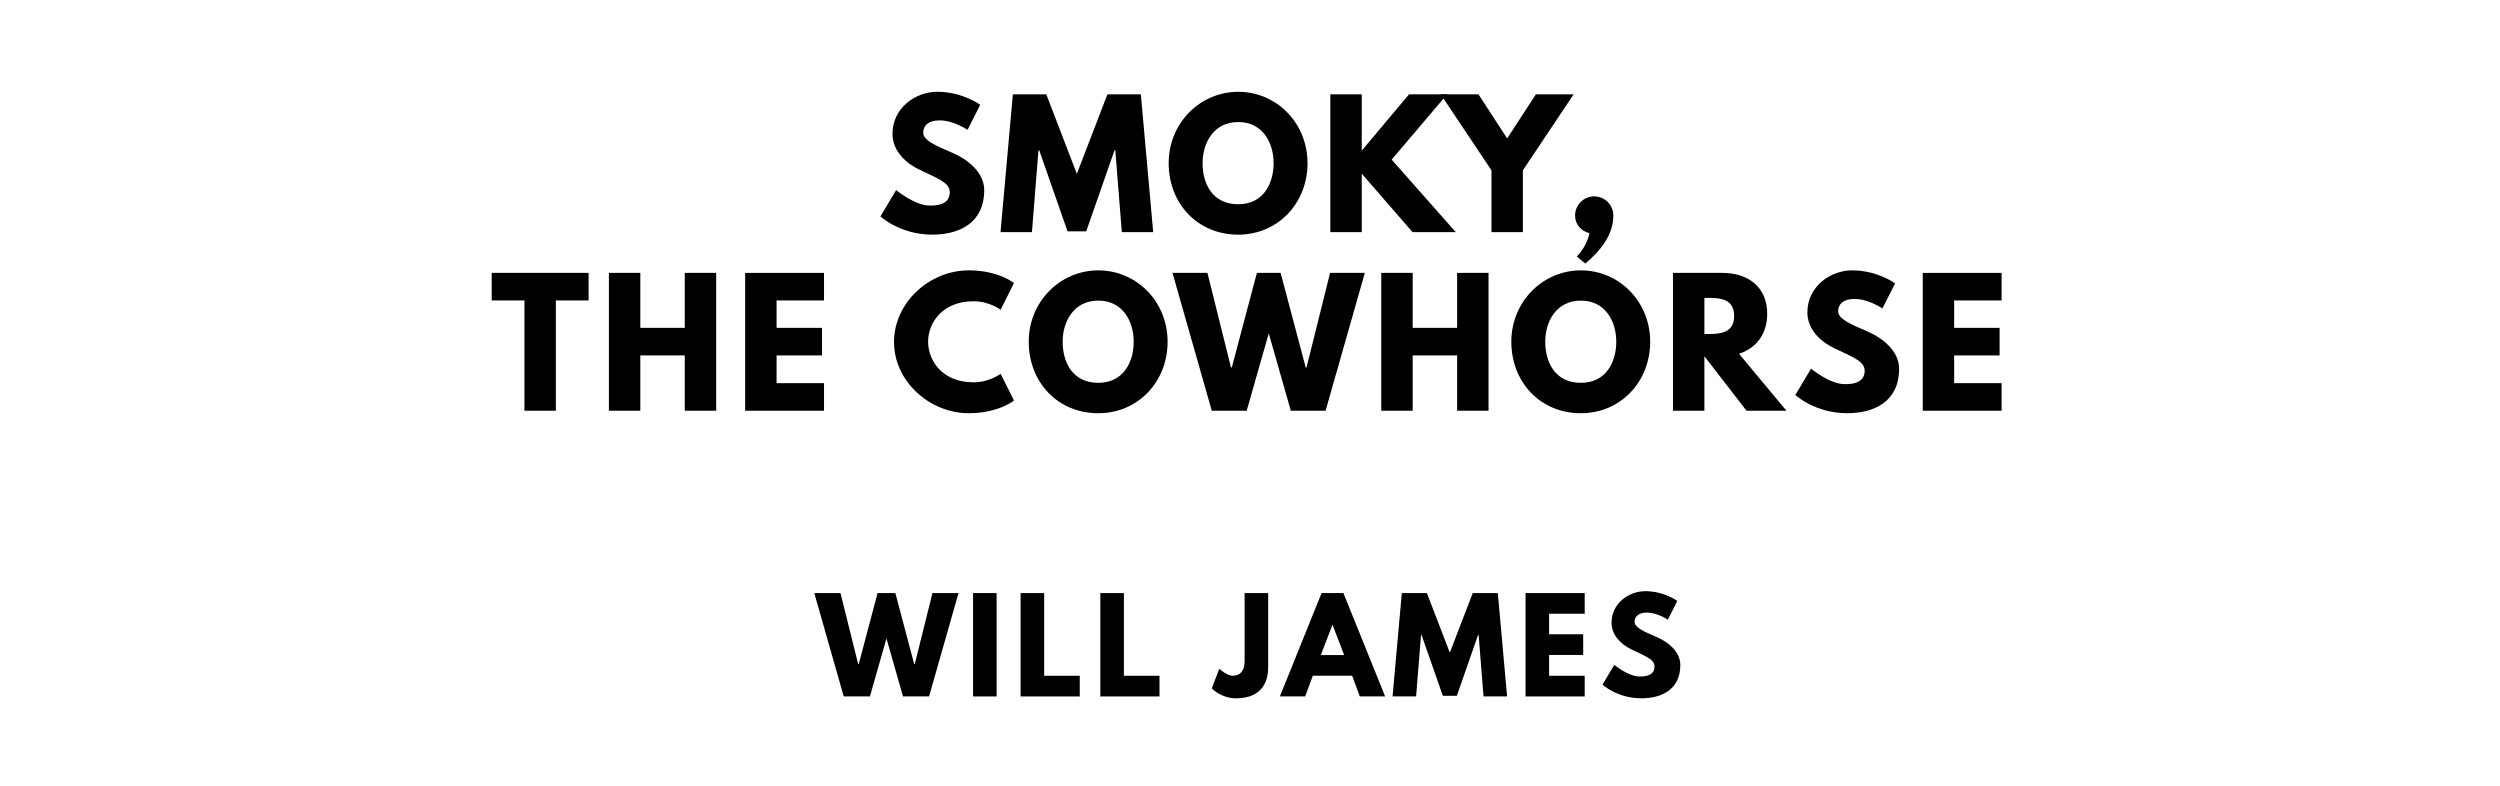
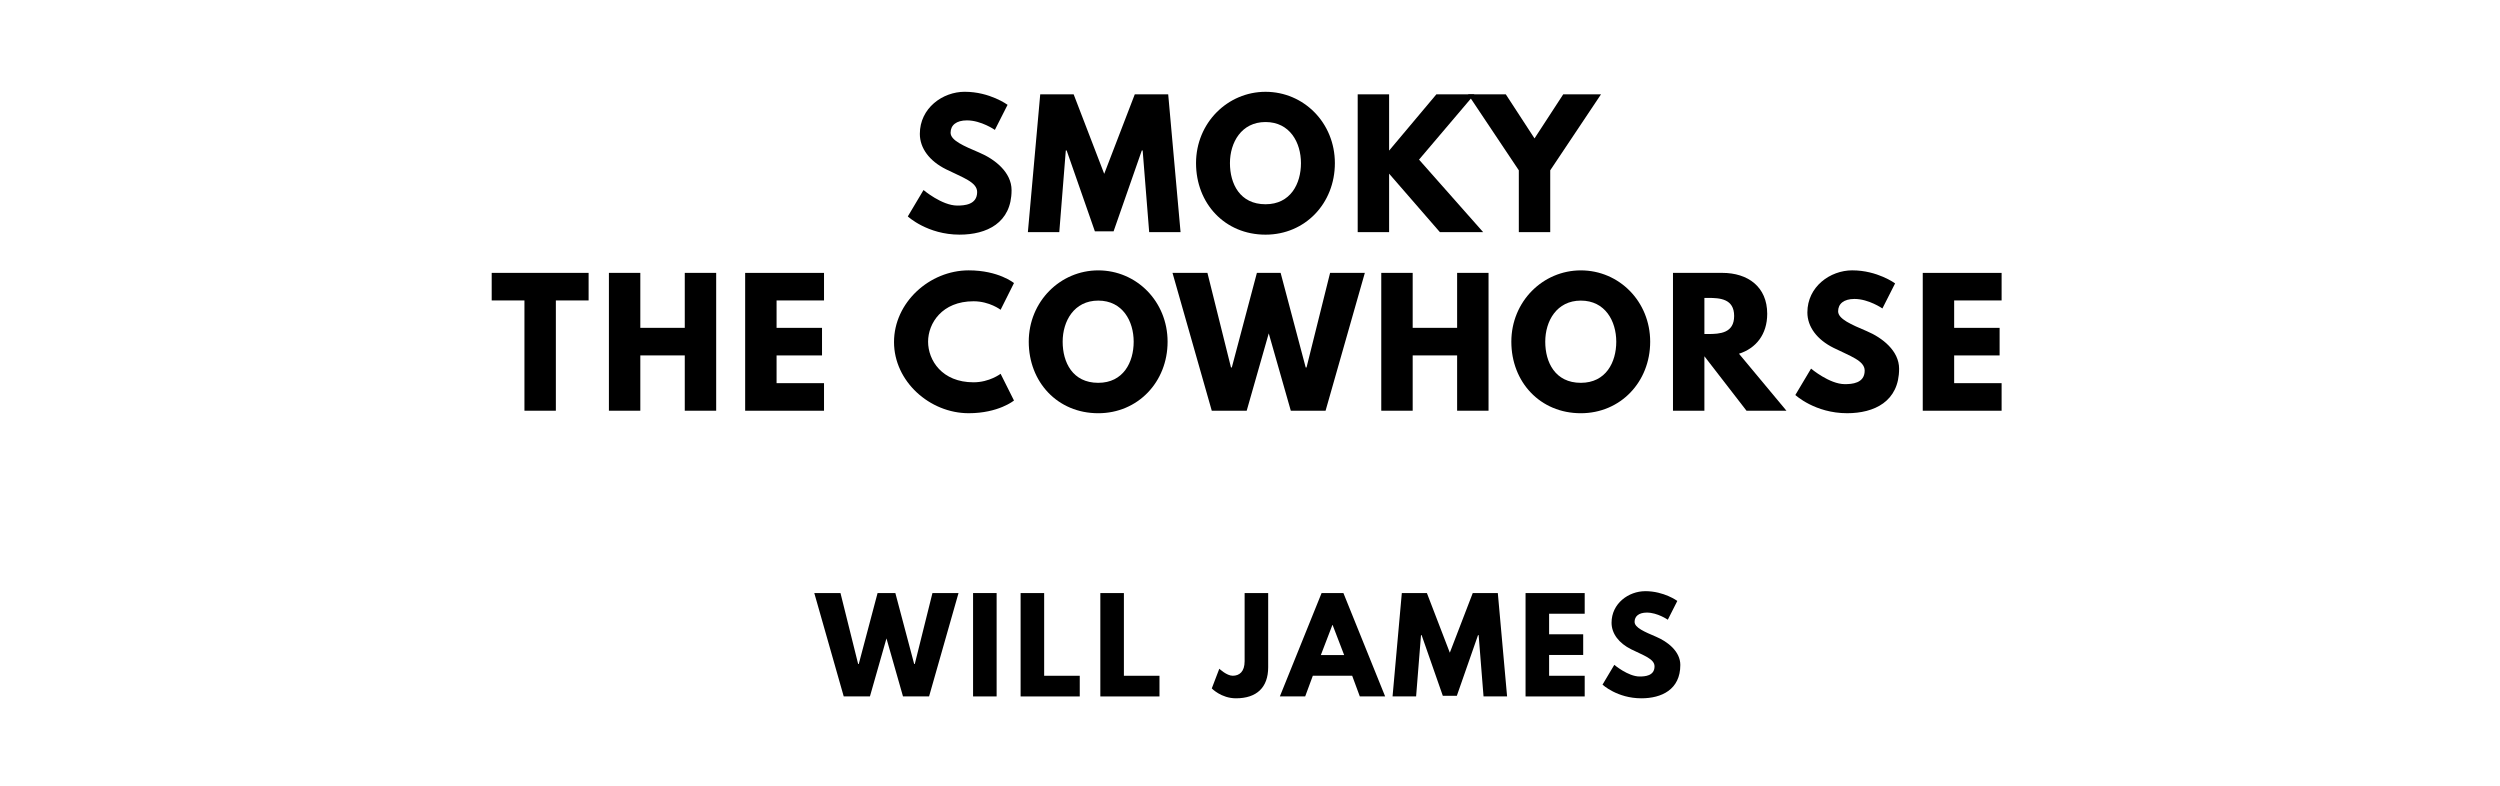
<svg xmlns="http://www.w3.org/2000/svg" version="1.1" viewBox="0 0 1400 440">
-   <g aria-label="SMOKY,">
-     <path d="M524.97,51.40c14.04,0.00,23.95,7.30,23.95,7.30l-7.11,14.04s-7.67-5.33-15.63-5.33c-5.99,0.00-9.17,2.71-9.17,6.92c0.00,4.30,7.30,7.39,16.09,11.13c8.61,3.65,18.06,10.95,18.06,21.05c0.00,18.43-14.04,24.89-29.10,24.89c-18.06,0.00-29.01-10.20-29.01-10.20l8.80-14.78s10.29,8.70,18.90,8.70c3.84,0.00,11.13-0.37,11.13-7.58c0.00-5.61-8.23-8.14-17.40-12.73c-9.26-4.58-14.69-11.79-14.69-19.84c0.00-14.41,12.73-23.58,25.17-23.58z" />
-     <path d="M628.22,130.00l-3.65-45.75l-0.47,0.00l-15.81,45.29l-10.48,0.00l-15.81-45.29l-0.47,0.00l-3.65,45.75l-17.59,0.00l6.92-77.19l18.71,0.00l17.12,44.54l17.12-44.54l18.71,0.00l6.92,77.19l-17.59,0.00z" />
-     <path d="M654.46,91.36c0.00-22.55,17.68-39.95,38.92-39.95c21.43,0.00,38.83,17.40,38.83,39.95s-16.65,40.05-38.83,40.05c-22.83,0.00-38.92-17.50-38.92-40.05z  M673.45,91.36c0.00,11.51,5.52,23.02,19.93,23.02c14.04,0.00,19.84-11.51,19.84-23.02s-6.18-23.02-19.84-23.02c-13.57,0.00-19.93,11.51-19.93,23.02z" />
-     <path d="M815.25,130.00l-24.23,0.00l-28.44-32.75l0.00,32.75l-17.59,0.00l0.00-77.19l17.59,0.00l0.00,31.53l26.48-31.53l21.33,0.00l-31.06,36.58z" />
-     <path d="M806.77,52.81l21.15,0.00l16.09,24.70l16.09-24.70l21.15,0.00l-28.44,42.57l0.00,34.62l-17.59,0.00l0.00-34.62z" />
-     <path d="M892.71,109.98c5.99,0.00,10.76,4.77,10.76,10.76c0.00,11.32-8.05,20.49-15.72,26.85l-4.77-3.93s5.61-5.33,7.11-13.10c-4.58-1.12-8.05-4.87-8.05-9.82c0.00-5.99,4.77-10.76,10.67-10.76z" />
+   <g aria-label="SMOKY">
+     <path d="M540.29,51.40c14.04,0.00,23.95,7.30,23.95,7.30l-7.11,14.04s-7.67-5.33-15.63-5.33c-5.99,0.00-9.17,2.71-9.17,6.92c0.00,4.30,7.30,7.39,16.09,11.13c8.61,3.65,18.06,10.95,18.06,21.05c0.00,18.43-14.04,24.89-29.10,24.89c-18.06,0.00-29.01-10.20-29.01-10.20l8.80-14.78s10.29,8.70,18.90,8.70c3.84,0.00,11.13-0.37,11.13-7.58c0.00-5.61-8.23-8.14-17.40-12.73c-9.26-4.58-14.69-11.79-14.69-19.84c0.00-14.41,12.73-23.58,25.17-23.58z" />
+     <path d="M643.54,130.00l-3.65-45.75l-0.47,0.00l-15.81,45.29l-10.48,0.00l-15.81-45.29l-0.47,0.00l-3.65,45.75l-17.59,0.00l6.92-77.19l18.71,0.00l17.12,44.54l17.12-44.54l18.71,0.00l6.92,77.19l-17.59,0.00z" />
+     <path d="M669.78,91.36c0.00-22.55,17.68-39.95,38.92-39.95c21.43,0.00,38.83,17.40,38.83,39.95s-16.65,40.05-38.83,40.05c-22.83,0.00-38.92-17.50-38.92-40.05z  M688.77,91.36c0.00,11.51,5.52,23.02,19.93,23.02c14.04,0.00,19.84-11.51,19.84-23.02s-6.18-23.02-19.84-23.02c-13.57,0.00-19.93,11.51-19.93,23.02z" />
+     <path d="M830.57,130.00l-24.23,0.00l-28.44-32.75l0.00,32.75l-17.59,0.00l0.00-77.19l17.59,0.00l0.00,31.53l26.48-31.53l21.33,0.00l-31.06,36.58z" />
+     <path d="M822.09,52.81l21.15,0.00l16.09,24.70l16.09-24.70l21.15,0.00l-28.44,42.57l0.00,34.62l-17.59,0.00l0.00-34.62z" />
  </g>
  <g aria-label="THE COWHORSE">
    <path d="M275.35,168.25l0.00-15.44l54.27,0.00l0.00,15.44l-18.34,0.00l0.00,61.75l-17.59,0.00l0.00-61.75l-18.34,0.00z" />
    <path d="M358.58,199.03l0.00,30.97l-17.59,0.00l0.00-77.19l17.59,0.00l0.00,30.78l24.89,0.00l0.00-30.78l17.59,0.00l0.00,77.19l-17.59,0.00l0.00-30.97l-24.89,0.00z" />
    <path d="M461.45,152.81l0.00,15.44l-26.57,0.00l0.00,15.35l25.45,0.00l0.00,15.44l-25.45,0.00l0.00,15.53l26.57,0.00l0.00,15.44l-44.16,0.00l0.00-77.19l44.16,0.00z" />
    <path d="M545.18,214.09c8.98,0.00,15.16-4.77,15.16-4.77l7.49,14.97s-8.61,7.11-25.36,7.11c-21.80,0.00-41.82-17.78-41.82-39.86c0.00-22.18,19.93-40.14,41.82-40.14c16.75,0.00,25.36,7.11,25.36,7.11l-7.49,14.97s-6.18-4.77-15.16-4.77c-17.68,0.00-25.45,12.35-25.45,22.64c0.00,10.39,7.77,22.74,25.45,22.74z" />
    <path d="M576.10,191.36c0.00-22.55,17.68-39.95,38.92-39.95c21.43,0.00,38.83,17.40,38.83,39.95s-16.65,40.05-38.83,40.05c-22.83,0.00-38.92-17.50-38.92-40.05z  M595.09,191.36c0.00,11.51,5.52,23.02,19.93,23.02c14.04,0.00,19.84-11.51,19.84-23.02s-6.18-23.02-19.84-23.02c-13.57,0.00-19.93,11.51-19.93,23.02z" />
    <path d="M722.85,230.00l-12.35-43.32l-12.35,43.32l-19.56,0.00l-21.99-77.19l19.56,0.00l13.19,52.96l0.47,0.00l14.04-52.96l13.29,0.00l14.04,52.96l0.47,0.00l13.19-52.96l19.46,0.00l-21.99,77.19l-19.46,0.00z" />
    <path d="M791.10,199.03l0.00,30.97l-17.59,0.00l0.00-77.19l17.59,0.00l0.00,30.78l24.89,0.00l0.00-30.78l17.59,0.00l0.00,77.19l-17.59,0.00l0.00-30.97l-24.89,0.00z" />
    <path d="M846.35,191.36c0.00-22.55,17.68-39.95,38.92-39.95c21.43,0.00,38.83,17.40,38.83,39.95s-16.65,40.05-38.83,40.05c-22.83,0.00-38.92-17.50-38.92-40.05z  M865.34,191.36c0.00,11.51,5.52,23.02,19.93,23.02c14.04,0.00,19.84-11.51,19.84-23.02s-6.18-23.02-19.84-23.02c-13.57,0.00-19.93,11.51-19.93,23.02z" />
    <path d="M936.87,152.81l27.60,0.00c14.32,0.00,25.17,7.77,25.17,22.92c0.00,11.60-6.36,19.37-15.81,22.36l26.57,31.91l-22.36,0.00l-23.58-30.50l0.00,30.50l-17.59,0.00l0.00-77.19z  M954.46,187.05l2.06,0.00c6.64,0.00,14.60-0.47,14.60-10.11s-7.95-10.11-14.60-10.11l-2.06,0.00l0.00,20.21z" />
    <path d="M1037.31,151.40c14.04,0.00,23.95,7.30,23.95,7.30l-7.11,14.04s-7.67-5.33-15.63-5.33c-5.99,0.00-9.17,2.71-9.17,6.92c0.00,4.30,7.30,7.39,16.09,11.13c8.61,3.65,18.06,10.95,18.06,21.05c0.00,18.43-14.04,24.89-29.10,24.89c-18.06,0.00-29.01-10.20-29.01-10.20l8.80-14.78s10.29,8.70,18.90,8.70c3.84,0.00,11.13-0.37,11.13-7.58c0.00-5.61-8.23-8.14-17.40-12.73c-9.26-4.58-14.69-11.79-14.69-19.84c0.00-14.41,12.73-23.58,25.17-23.58z" />
    <path d="M1120.90,152.81l0.00,15.44l-26.57,0.00l0.00,15.35l25.45,0.00l0.00,15.44l-25.45,0.00l0.00,15.53l26.57,0.00l0.00,15.44l-44.16,0.00l0.00-77.19l44.16,0.00z" />
  </g>
  <g aria-label="WILL JAMES">
    <path d="M505.68,390.00l-9.26-32.49l-9.26,32.49l-14.67,0.00l-16.49-57.89l14.67,0.00l9.89,39.72l0.35,0.00l10.53-39.72l9.96,0.00l10.53,39.72l0.35,0.00l9.89-39.72l14.60,0.00l-16.49,57.89l-14.60,0.00z" />
    <path d="M558.11,332.11l0.00,57.89l-13.19,0.00l0.00-57.89l13.19,0.00z" />
    <path d="M584.73,332.11l0.00,46.32l19.93,0.00l0.00,11.58l-33.12,0.00l0.00-57.89l13.19,0.00z" />
    <path d="M629.38,332.11l0.00,46.32l19.93,0.00l0.00,11.58l-33.12,0.00l0.00-57.89l13.19,0.00z" />
    <path d="M710.18,332.11l0.00,41.54c0.00,11.37-6.46,17.40-18.04,17.40c-8.28,0.00-13.54-5.54-13.54-5.54l4.21-11.02s4.14,3.93,7.51,3.93c3.79,0.00,6.67-2.32,6.67-8.14l0.00-38.18l13.19,0.00z" />
    <path d="M752.31,332.11l23.37,57.89l-14.18,0.00l-4.28-11.58l-22.04,0.00l-4.28,11.58l-14.18,0.00l23.37-57.89l12.21,0.00z  M752.73,366.84l-6.46-16.84l-0.14,0.00l-6.46,16.84l13.05,0.00z" />
    <path d="M830.78,390.00l-2.74-34.32l-0.35,0.00l-11.86,33.96l-7.86,0.00l-11.86-33.96l-0.35,0.00l-2.74,34.32l-13.19,0.00l5.19-57.89l14.04,0.00l12.84,33.40l12.84-33.40l14.04,0.00l5.19,57.89l-13.19,0.00z" />
    <path d="M887.43,332.11l0.00,11.58l-19.93,0.00l0.00,11.51l19.09,0.00l0.00,11.58l-19.09,0.00l0.00,11.65l19.93,0.00l0.00,11.58l-33.12,0.00l0.00-57.89l33.12,0.00z" />
    <path d="M921.34,331.05c10.53,0.00,17.96,5.47,17.96,5.47l-5.33,10.53s-5.75-4.00-11.72-4.00c-4.49,0.00-6.88,2.04-6.88,5.19c0.00,3.23,5.47,5.54,12.07,8.35c6.46,2.74,13.54,8.21,13.54,15.79c0.00,13.82-10.53,18.67-21.82,18.67c-13.54,0.00-21.75-7.65-21.75-7.65l6.60-11.09s7.72,6.53,14.18,6.53c2.88,0.00,8.35-0.28,8.35-5.68c0.00-4.21-6.18-6.11-13.05-9.54c-6.95-3.44-11.02-8.84-11.02-14.88c0.00-10.81,9.54-17.68,18.88-17.68z" />
  </g>
</svg>
